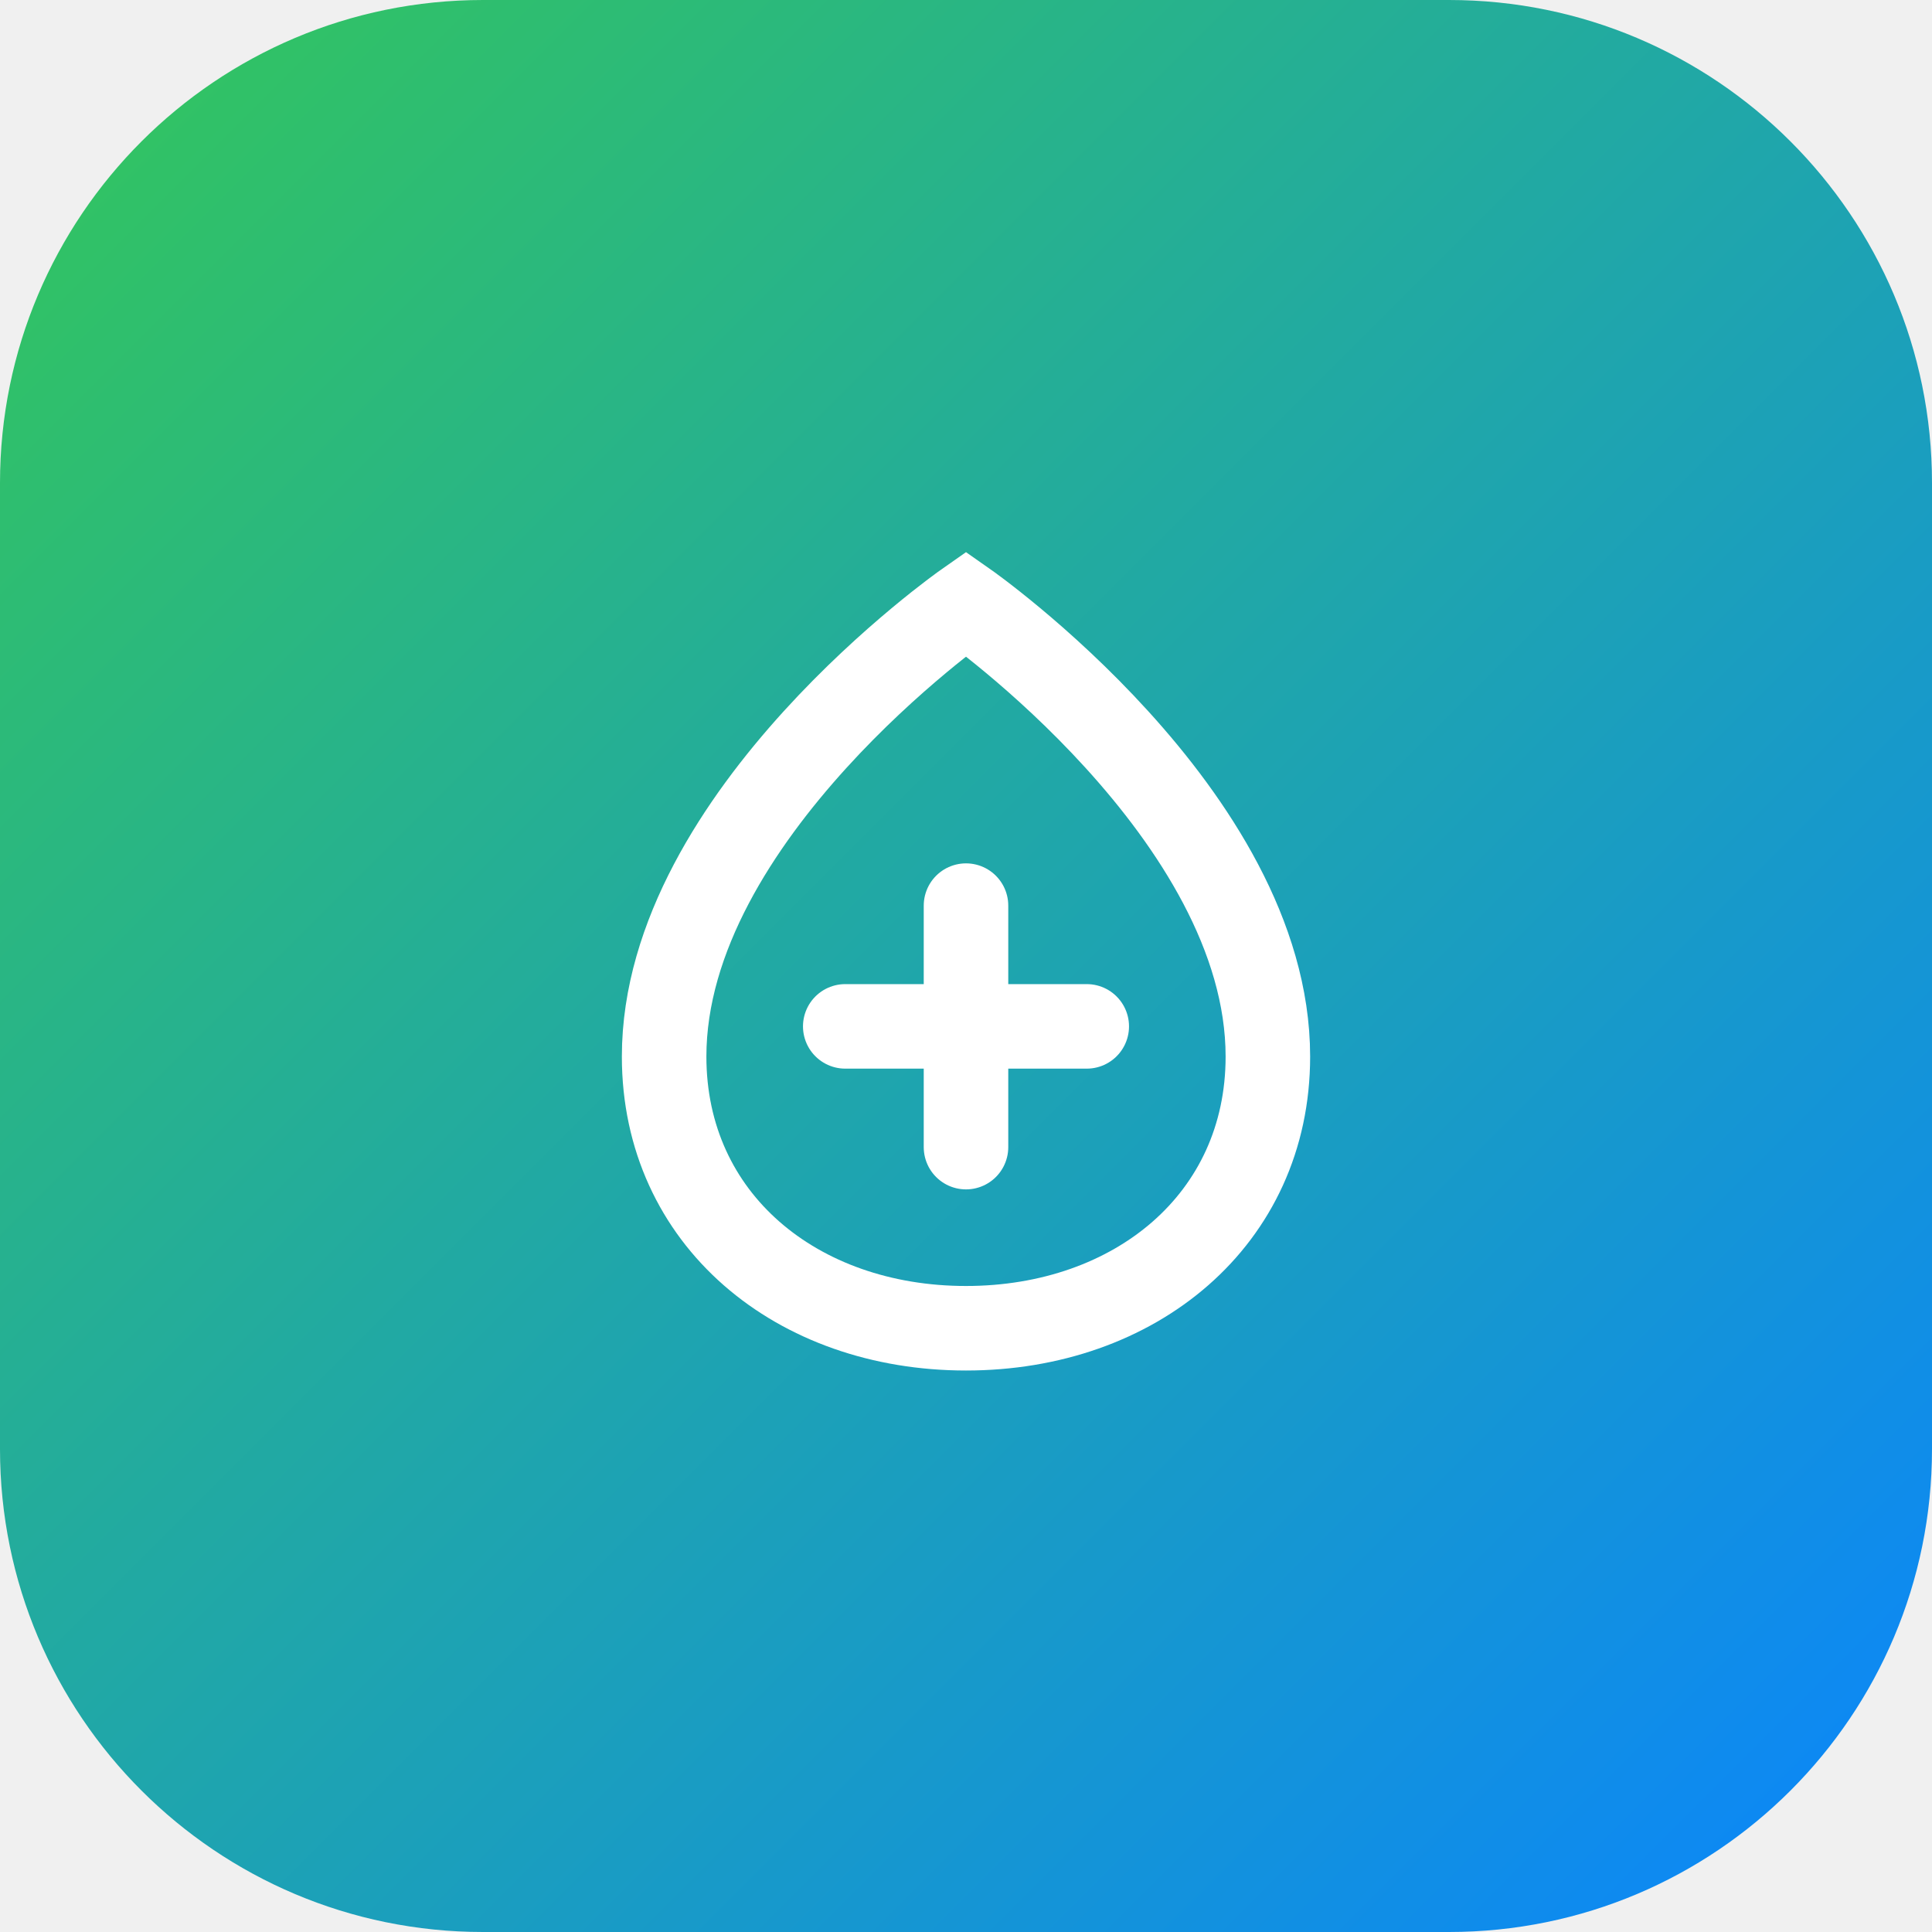
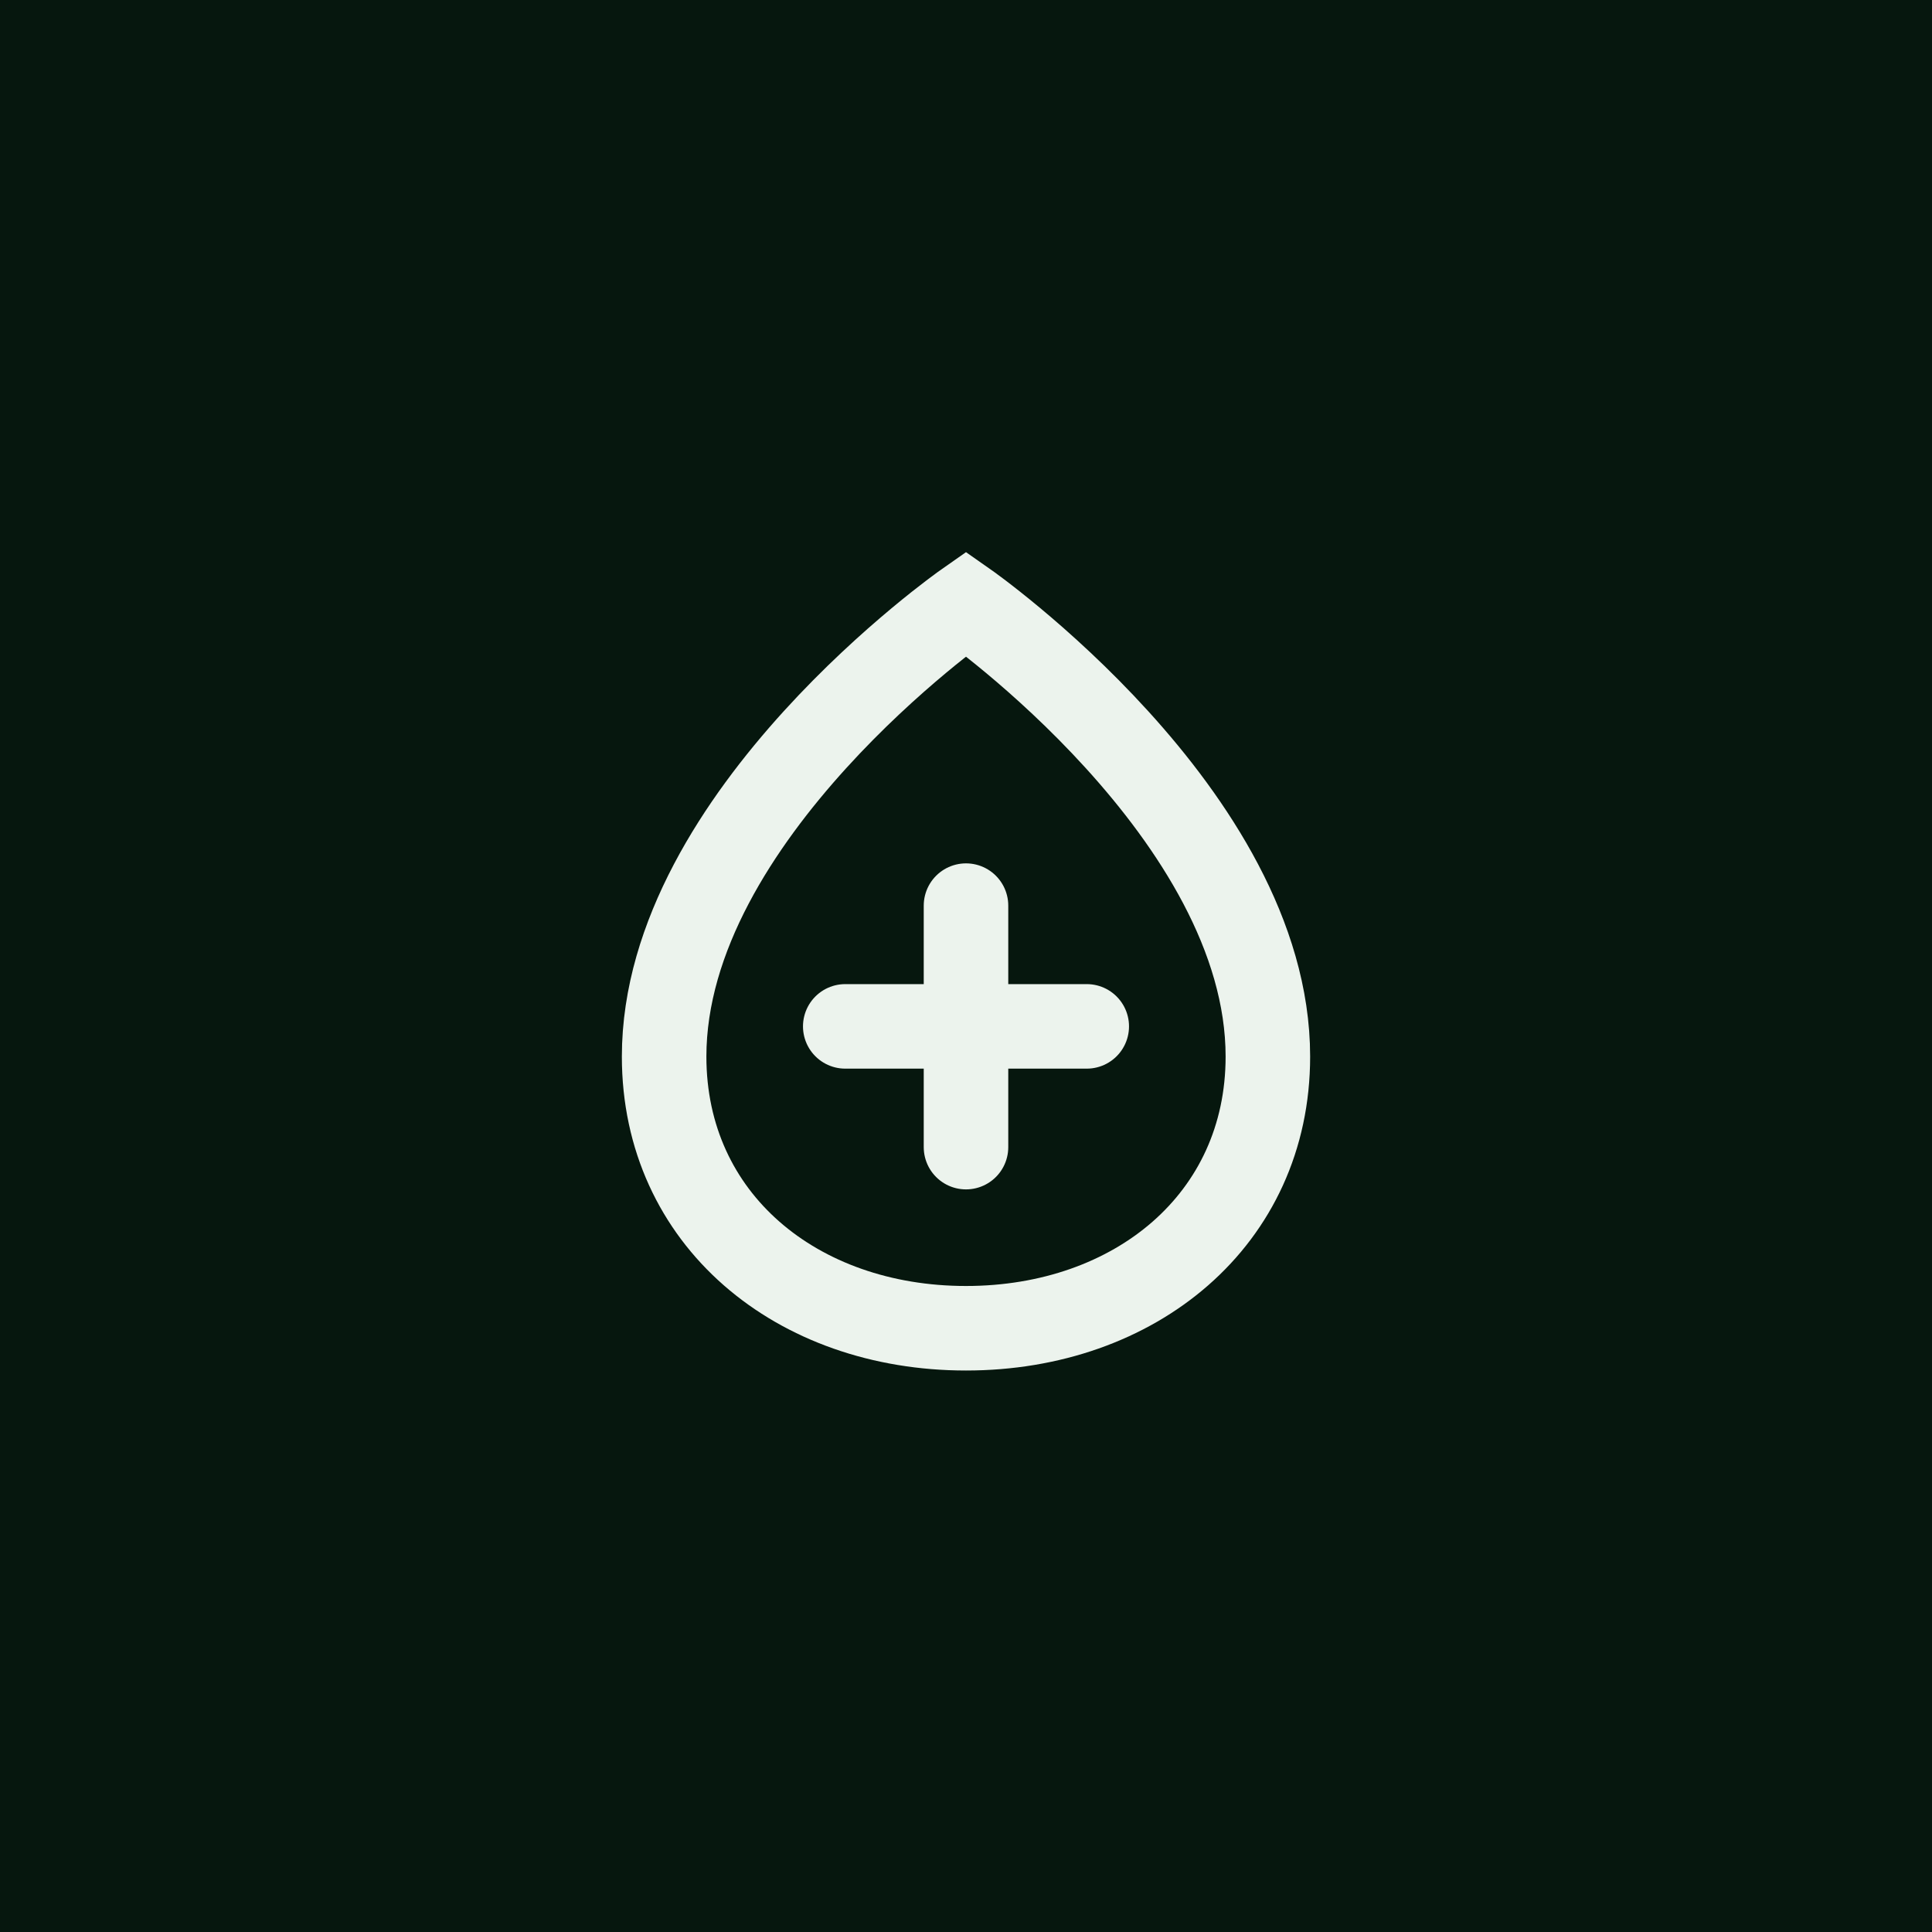
<svg xmlns="http://www.w3.org/2000/svg" viewBox="0 0 32 32">
-   <defs>
-     <linearGradient id="g" x1="0" y1="0" x2="1" y2="1">
-       <stop offset="0" stop-color="#34C759" />
-       <stop offset="1" stop-color="#0A84FF" />
-     </linearGradient>
-   </defs>
-   <rect width="32" height="32" rx="8" fill="url(#g)" />
-   <g transform="translate(9 9)" fill="none" stroke="#fff" stroke-width="1.4" stroke-linecap="round">
+   <rect width="32" height="32" fill="#06170e" />
+   <g transform="translate(9 9)" fill="none" stroke="#ecf3ed" stroke-width="1.4" stroke-linecap="round">
    <path d="M7 1C7 1 2 4.5 2 8.5C2 11.2 4.2 13 7 13C9.8 13 12 11.2 12 8.5C12 4.5 7 1 7 1Z" />
    <path d="M7 6V10M5 8H9" />
  </g>
</svg>
